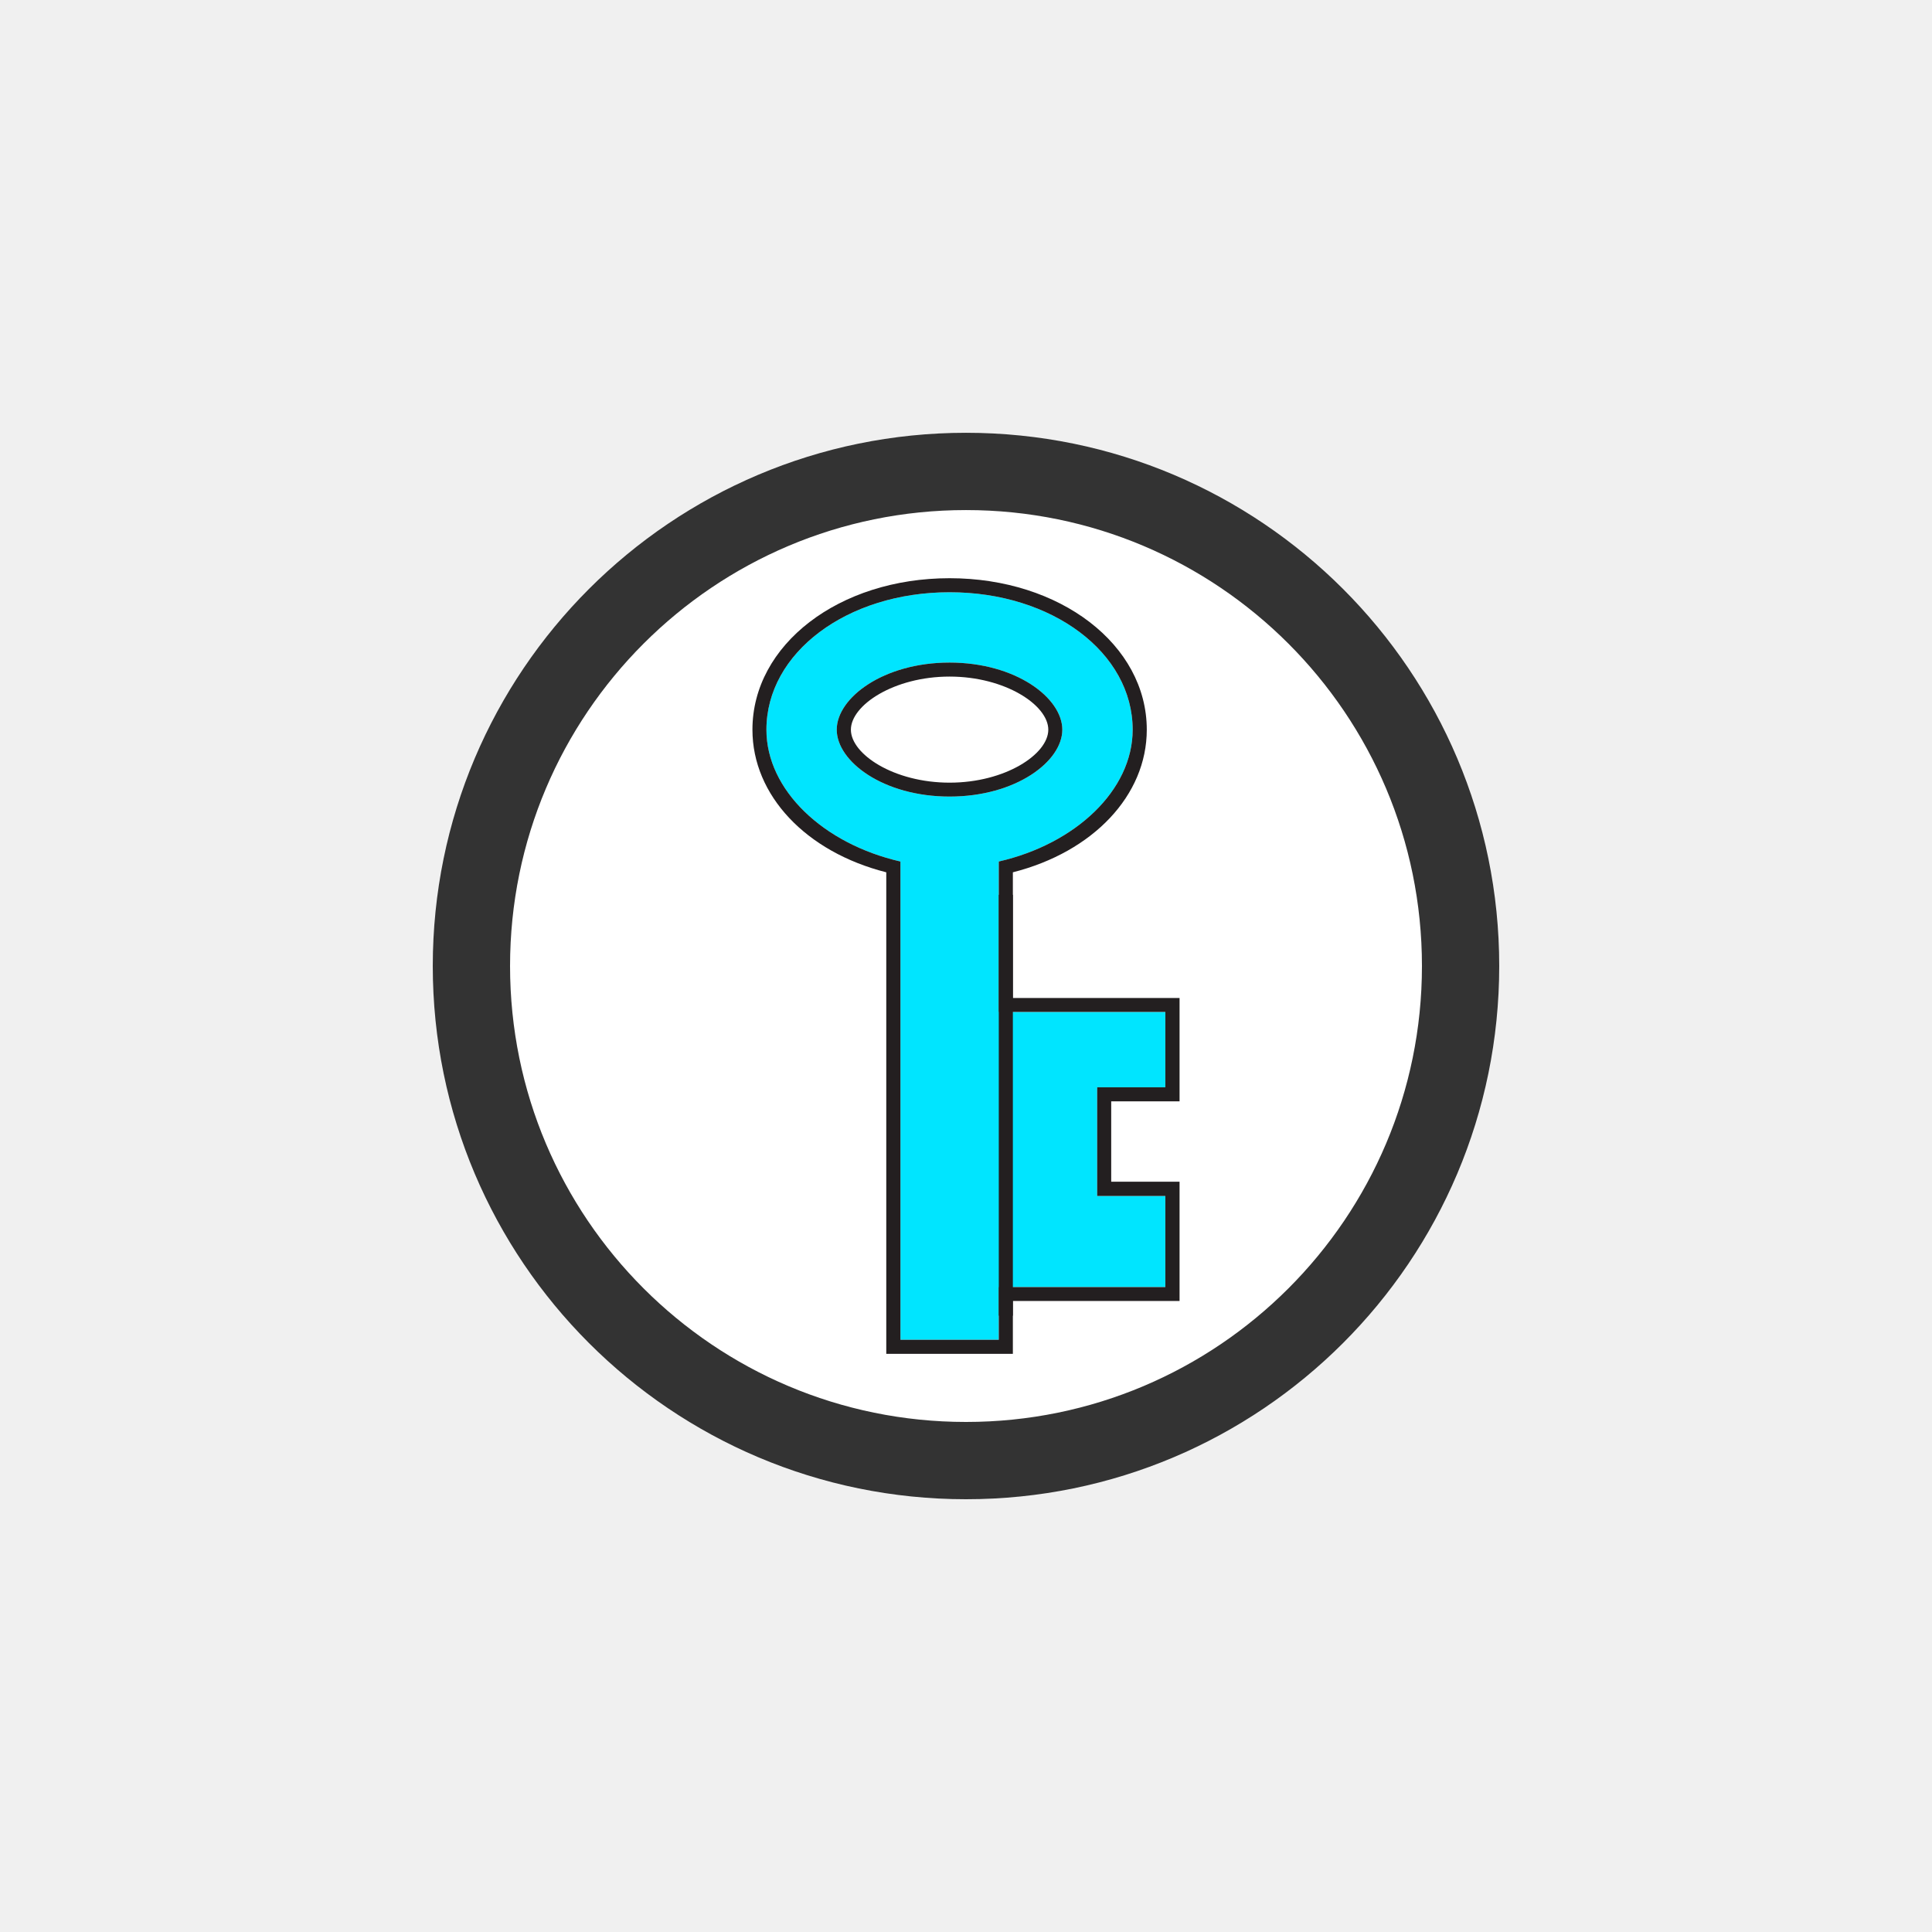
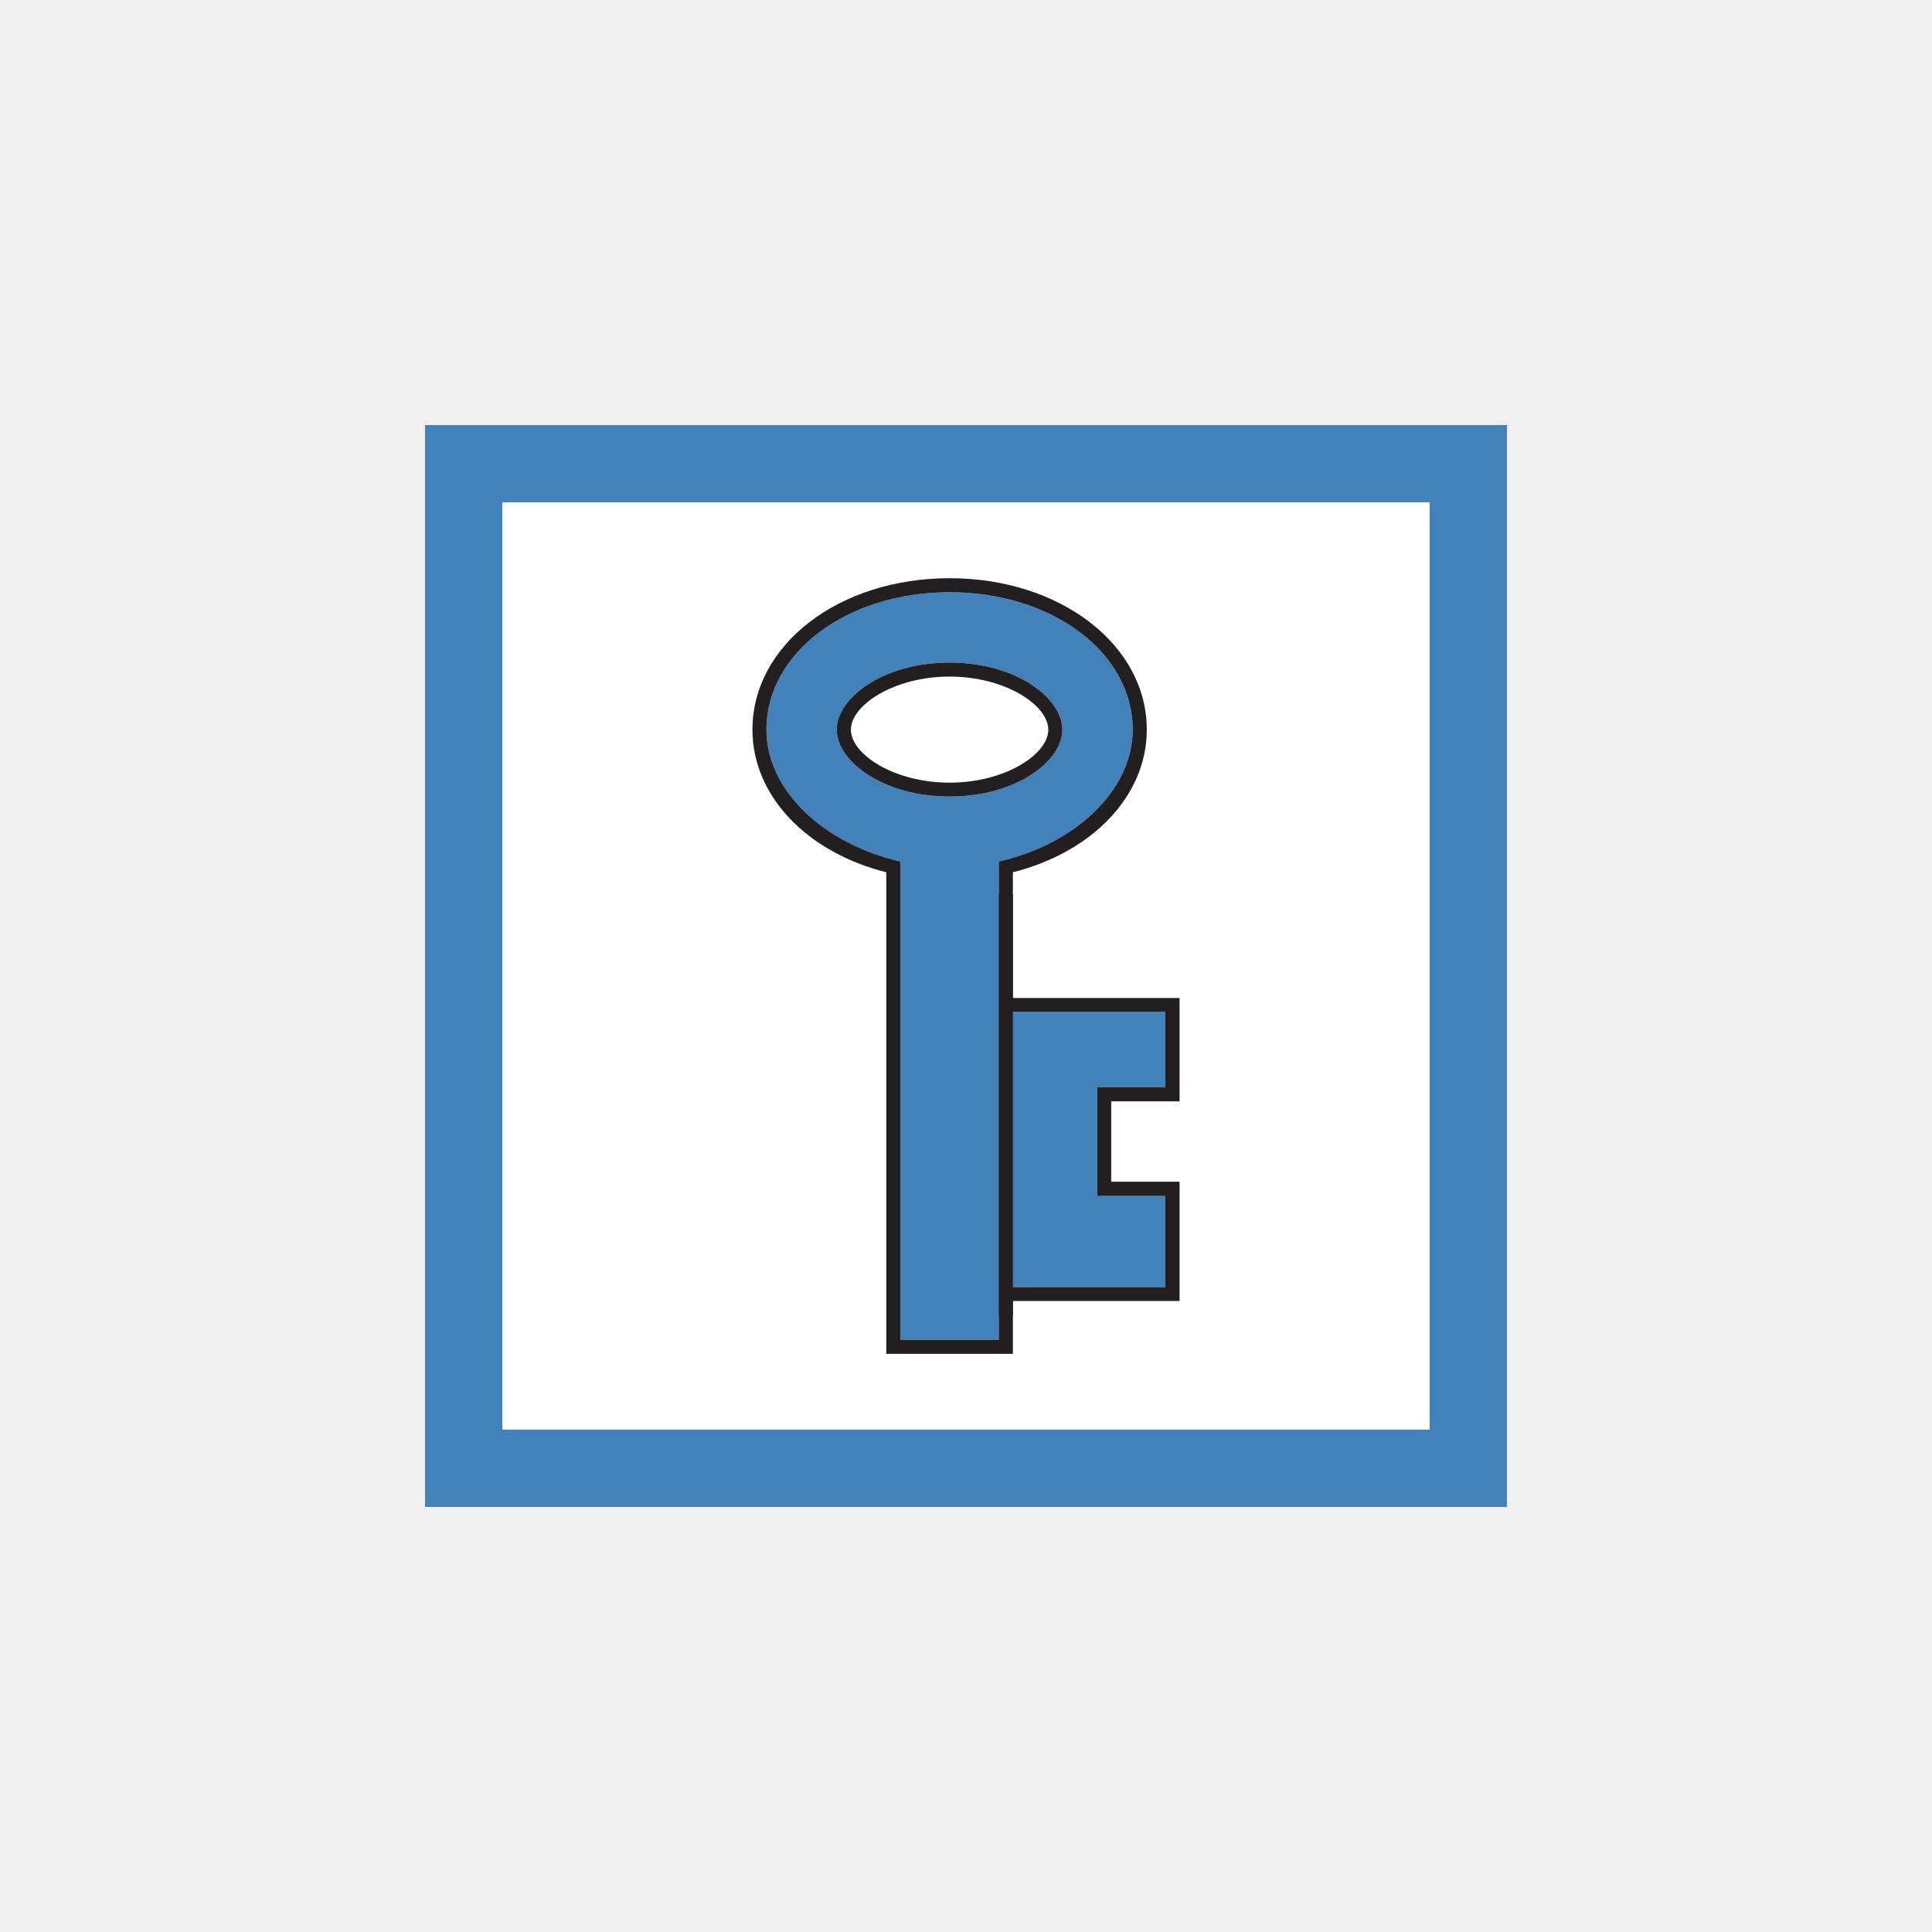
<svg xmlns="http://www.w3.org/2000/svg" width="125" height="125" version="1.1" xml:space="preserve">
-   <g transform="matrix(1.1465 0 0 -1.1465 30 95)">
-     <circle transform="matrix(.87221 0 0 -.8722 -26.166 82.859)" cx="62.5" cy="62.5" r="32" fill="#fff" stroke="#333" stroke-miterlimit="20.7" stroke-width="5" style="paint-order:markers fill stroke" />
-     <path transform="matrix(.1 0 0 .1 1.457 -1.3521)" d="m259.64 392.6c-37.512 0-63.684 19.882-63.684 37.746 0 17.89 26.172 37.879 63.684 37.879 37.5 0 63.613-19.989 63.613-37.879 0-17.864-26.113-37.746-63.613-37.746zm121.75-164.06v42.5h-93.992v84.914c43.335 9.922 75.554 40.234 75.554 74.387 0 43.445-45.344 77.566-103.31 77.566-57.922 0-103.37-34.121-103.37-77.566 0-34.153 32.265-64.465 75.625-74.387v-269.89h55.5v29.727h93.992v51.414h-38.465v61.34h38.465" fill="#00e5ff" />
+   <g transform="matrix(1.1465 0 0 -1.1465 31.671 96.55)">
+     <rect transform="scale(1,-1)" x="-1.457" y="-58.045" width="56.693" height="56.693" fill="#fff" stroke="#4282bb" stroke-miterlimit="20.7" stroke-width="4.361" style="paint-order:markers fill stroke" />
+     <path transform="scale(.1)" d="m259.64 392.6c-37.512 0-63.684 19.882-63.684 37.746 0 17.89 26.172 37.879 63.684 37.879 37.5 0 63.613-19.989 63.613-37.879 0-17.864-26.113-37.746-63.613-37.746zm121.75-164.06v42.5h-93.992v84.914c43.335 9.922 75.554 40.234 75.554 74.387 0 43.445-45.344 77.566-103.31 77.566-57.922 0-103.37-34.121-103.37-77.566 0-34.153 32.265-64.465 75.625-74.387v-269.89h55.5v29.727h93.992v51.414h-38.465v61.34h38.465" fill="#4282bb" />
    <g fill="#231f20">
-       <path transform="matrix(.1 0 0 .1 1.457 -1.3521)" d="m287.4 355.96v-84.914h93.992v-42.5h-38.465v-61.34h38.465v-51.414h-93.992v-29.727h-55.5v269.89c-43.36 9.922-75.625 40.234-75.625 74.387 0 43.445 45.449 77.566 103.37 77.566 57.964 0 103.31-34.121 103.31-77.566 0-34.153-32.219-64.465-75.554-74.387zm7.949-77.031v70.937c45.254 11.485 75.574 43.399 75.574 80.481 0 47.976-48.914 85.488-111.28 85.488-62.434 0-111.26-37.512-111.26-85.488 0-37.082 30.254-68.996 75.527-80.481v-271.73h71.438v29.804h94.07v67.313h-38.574v45.351h38.574v58.325h-94.07" />
-       <path transform="matrix(.1 0 0 .1 1.457 -1.3521)" d="m259.64 468.23c-37.512 0-63.684-19.989-63.684-37.879 0-17.864 26.172-37.746 63.684-37.746 37.5 0 63.613 19.882 63.613 37.746 0 17.89-26.113 37.879-63.613 37.879zm55.703-37.879c0-13.84-24.297-29.895-55.703-29.895-31.399 0-55.696 16.055-55.696 29.895 0 13.828 24.297 29.968 55.696 29.968 31.406 0 55.703-16.14 55.703-29.968" />
-       <path transform="matrix(.1 0 0 .1 1.457 -1.3521)" d="m287.4 99.656h7.949v237.52h-7.949z" />
+       <path transform="scale(.1)" d="m287.4 355.96v-84.914h93.992v-42.5h-38.465v-61.34h38.465v-51.414h-93.992v-29.727h-55.5v269.89c-43.36 9.922-75.625 40.234-75.625 74.387 0 43.445 45.449 77.566 103.37 77.566 57.964 0 103.31-34.121 103.31-77.566 0-34.153-32.219-64.465-75.554-74.387zm7.949-77.031v70.937c45.254 11.485 75.574 43.399 75.574 80.481 0 47.976-48.914 85.488-111.28 85.488-62.434 0-111.26-37.512-111.26-85.488 0-37.082 30.254-68.996 75.527-80.481v-271.73h71.438v29.804h94.07v67.313h-38.574v45.351h38.574v58.325h-94.07" />
+       <path transform="scale(.1)" d="m259.64 468.23c-37.512 0-63.684-19.989-63.684-37.879 0-17.864 26.172-37.746 63.684-37.746 37.5 0 63.613 19.882 63.613 37.746 0 17.89-26.113 37.879-63.613 37.879zm55.703-37.879c0-13.84-24.297-29.895-55.703-29.895-31.399 0-55.696 16.055-55.696 29.895 0 13.828 24.297 29.968 55.696 29.968 31.406 0 55.703-16.14 55.703-29.968" />
+       <path transform="scale(.1)" d="m287.4 99.656h7.949v237.52h-7.949z" />
    </g>
  </g>
</svg>
